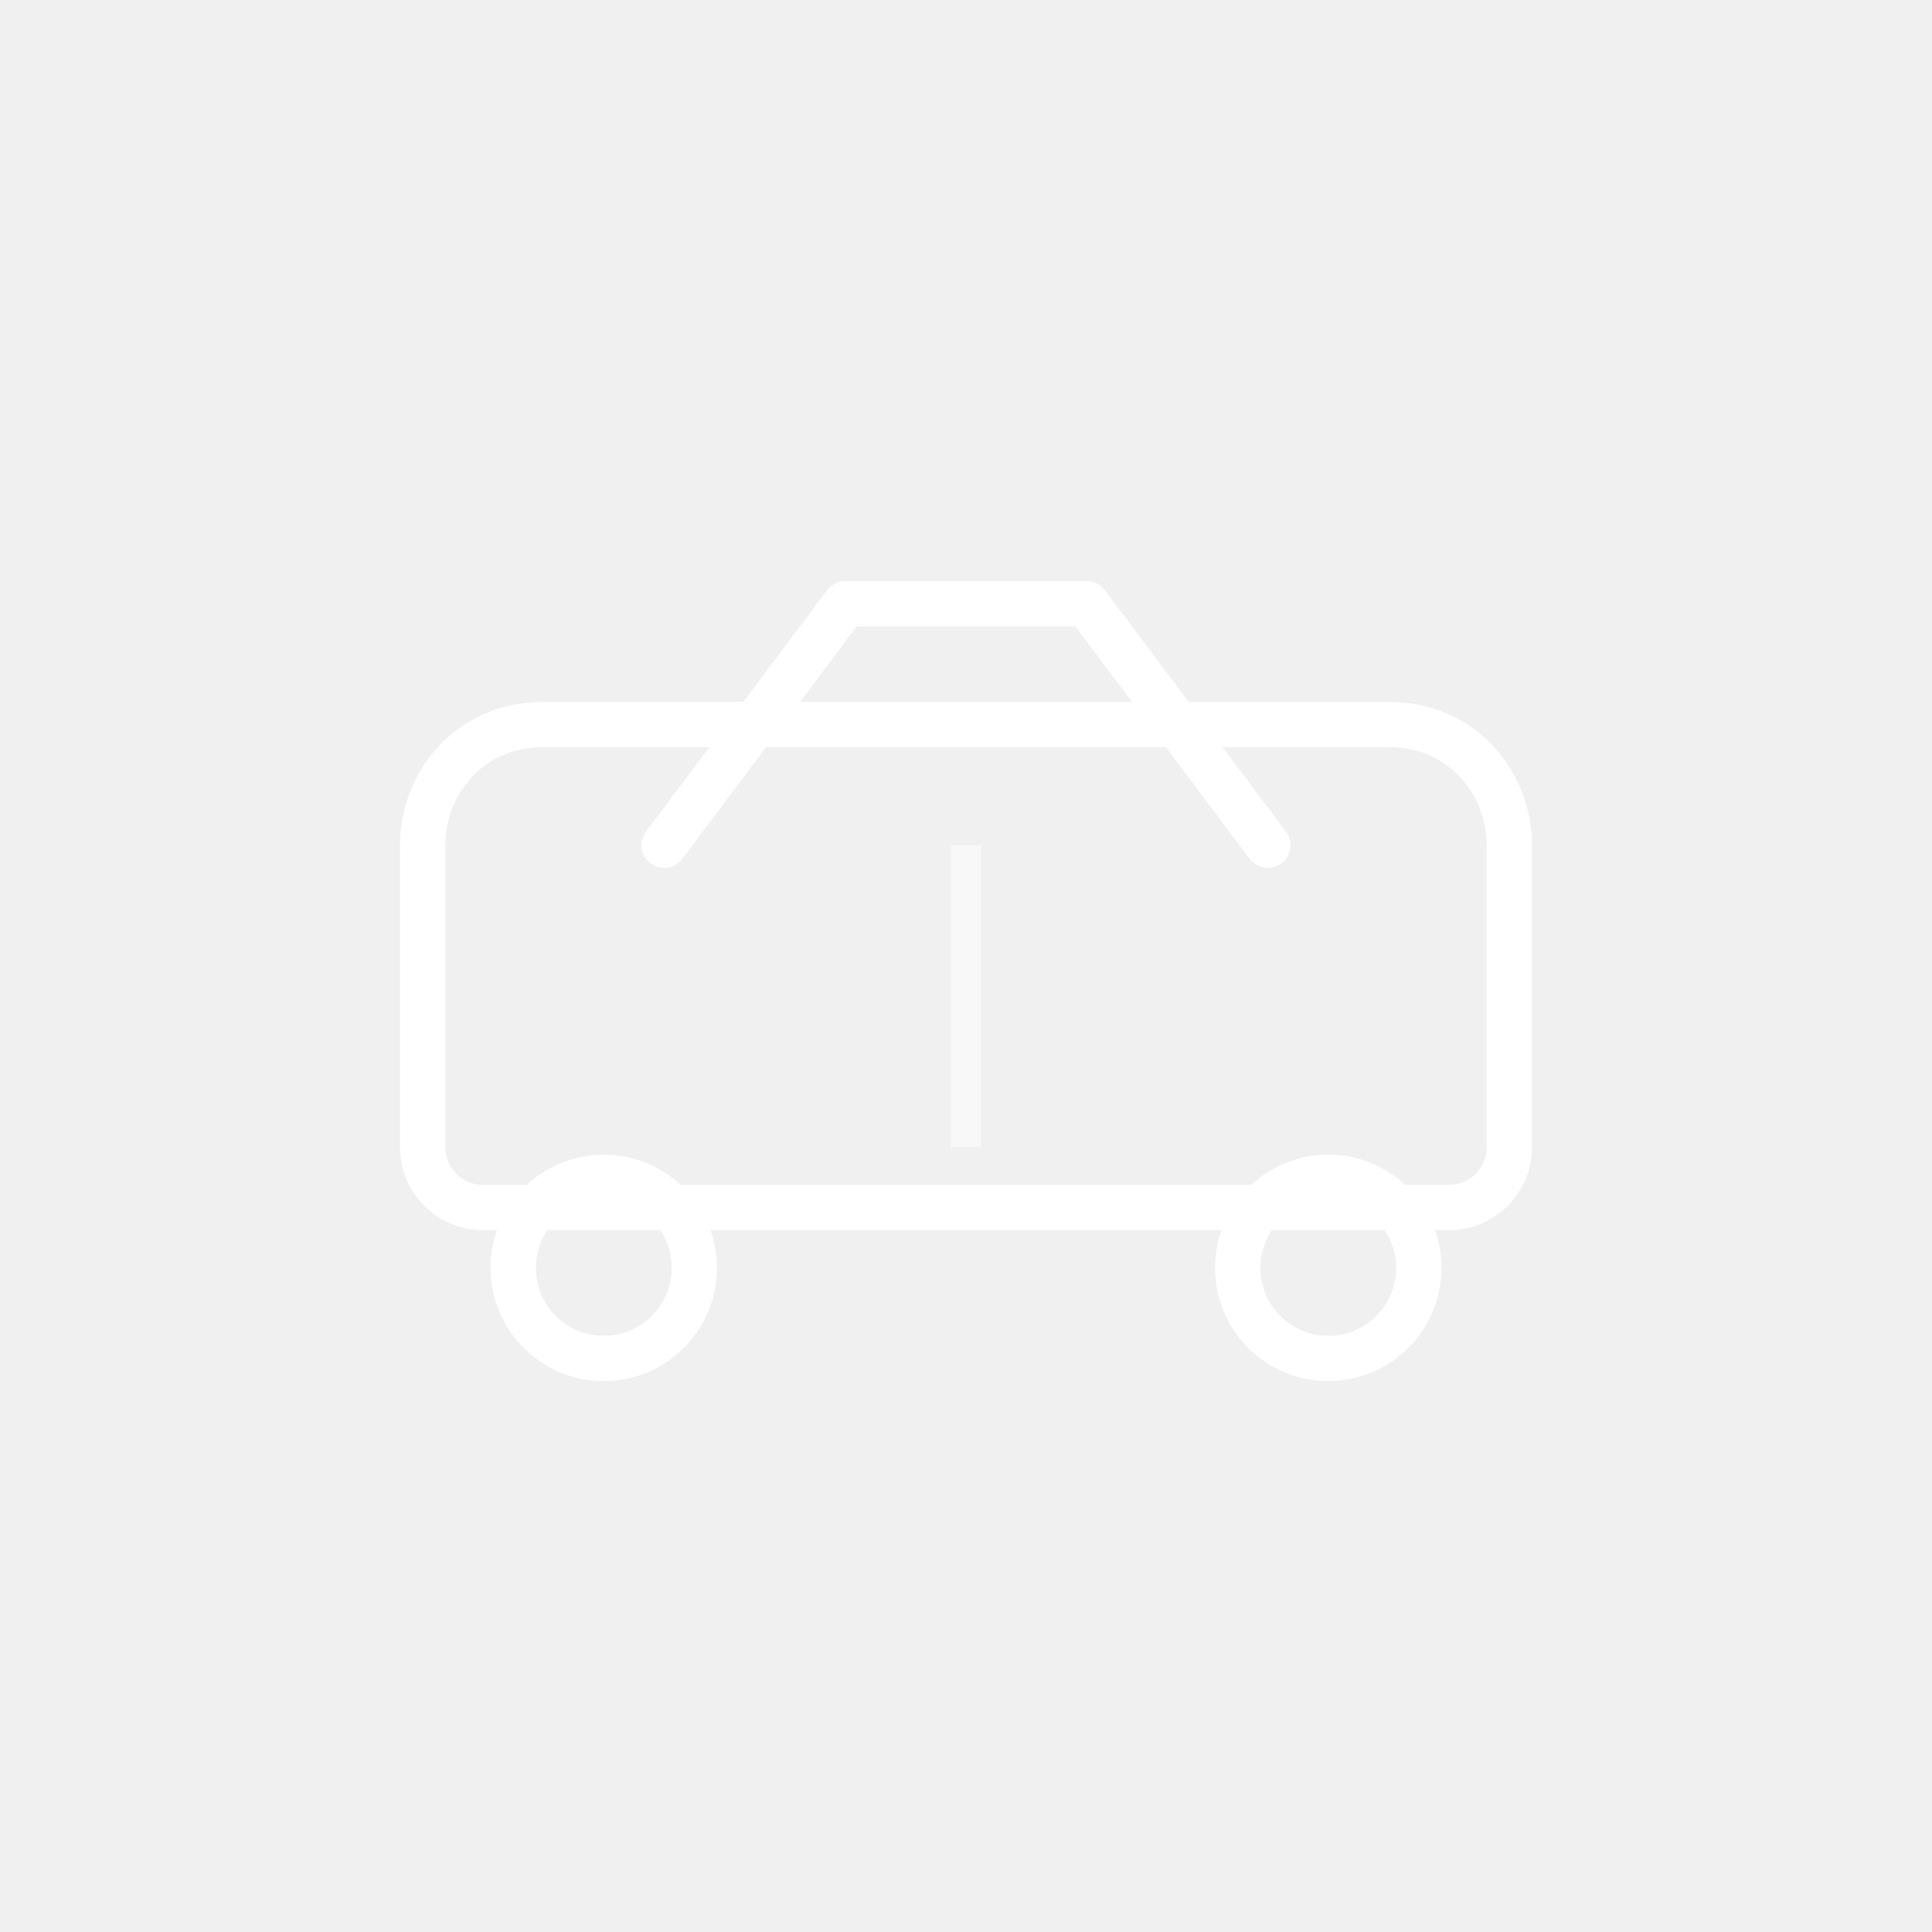
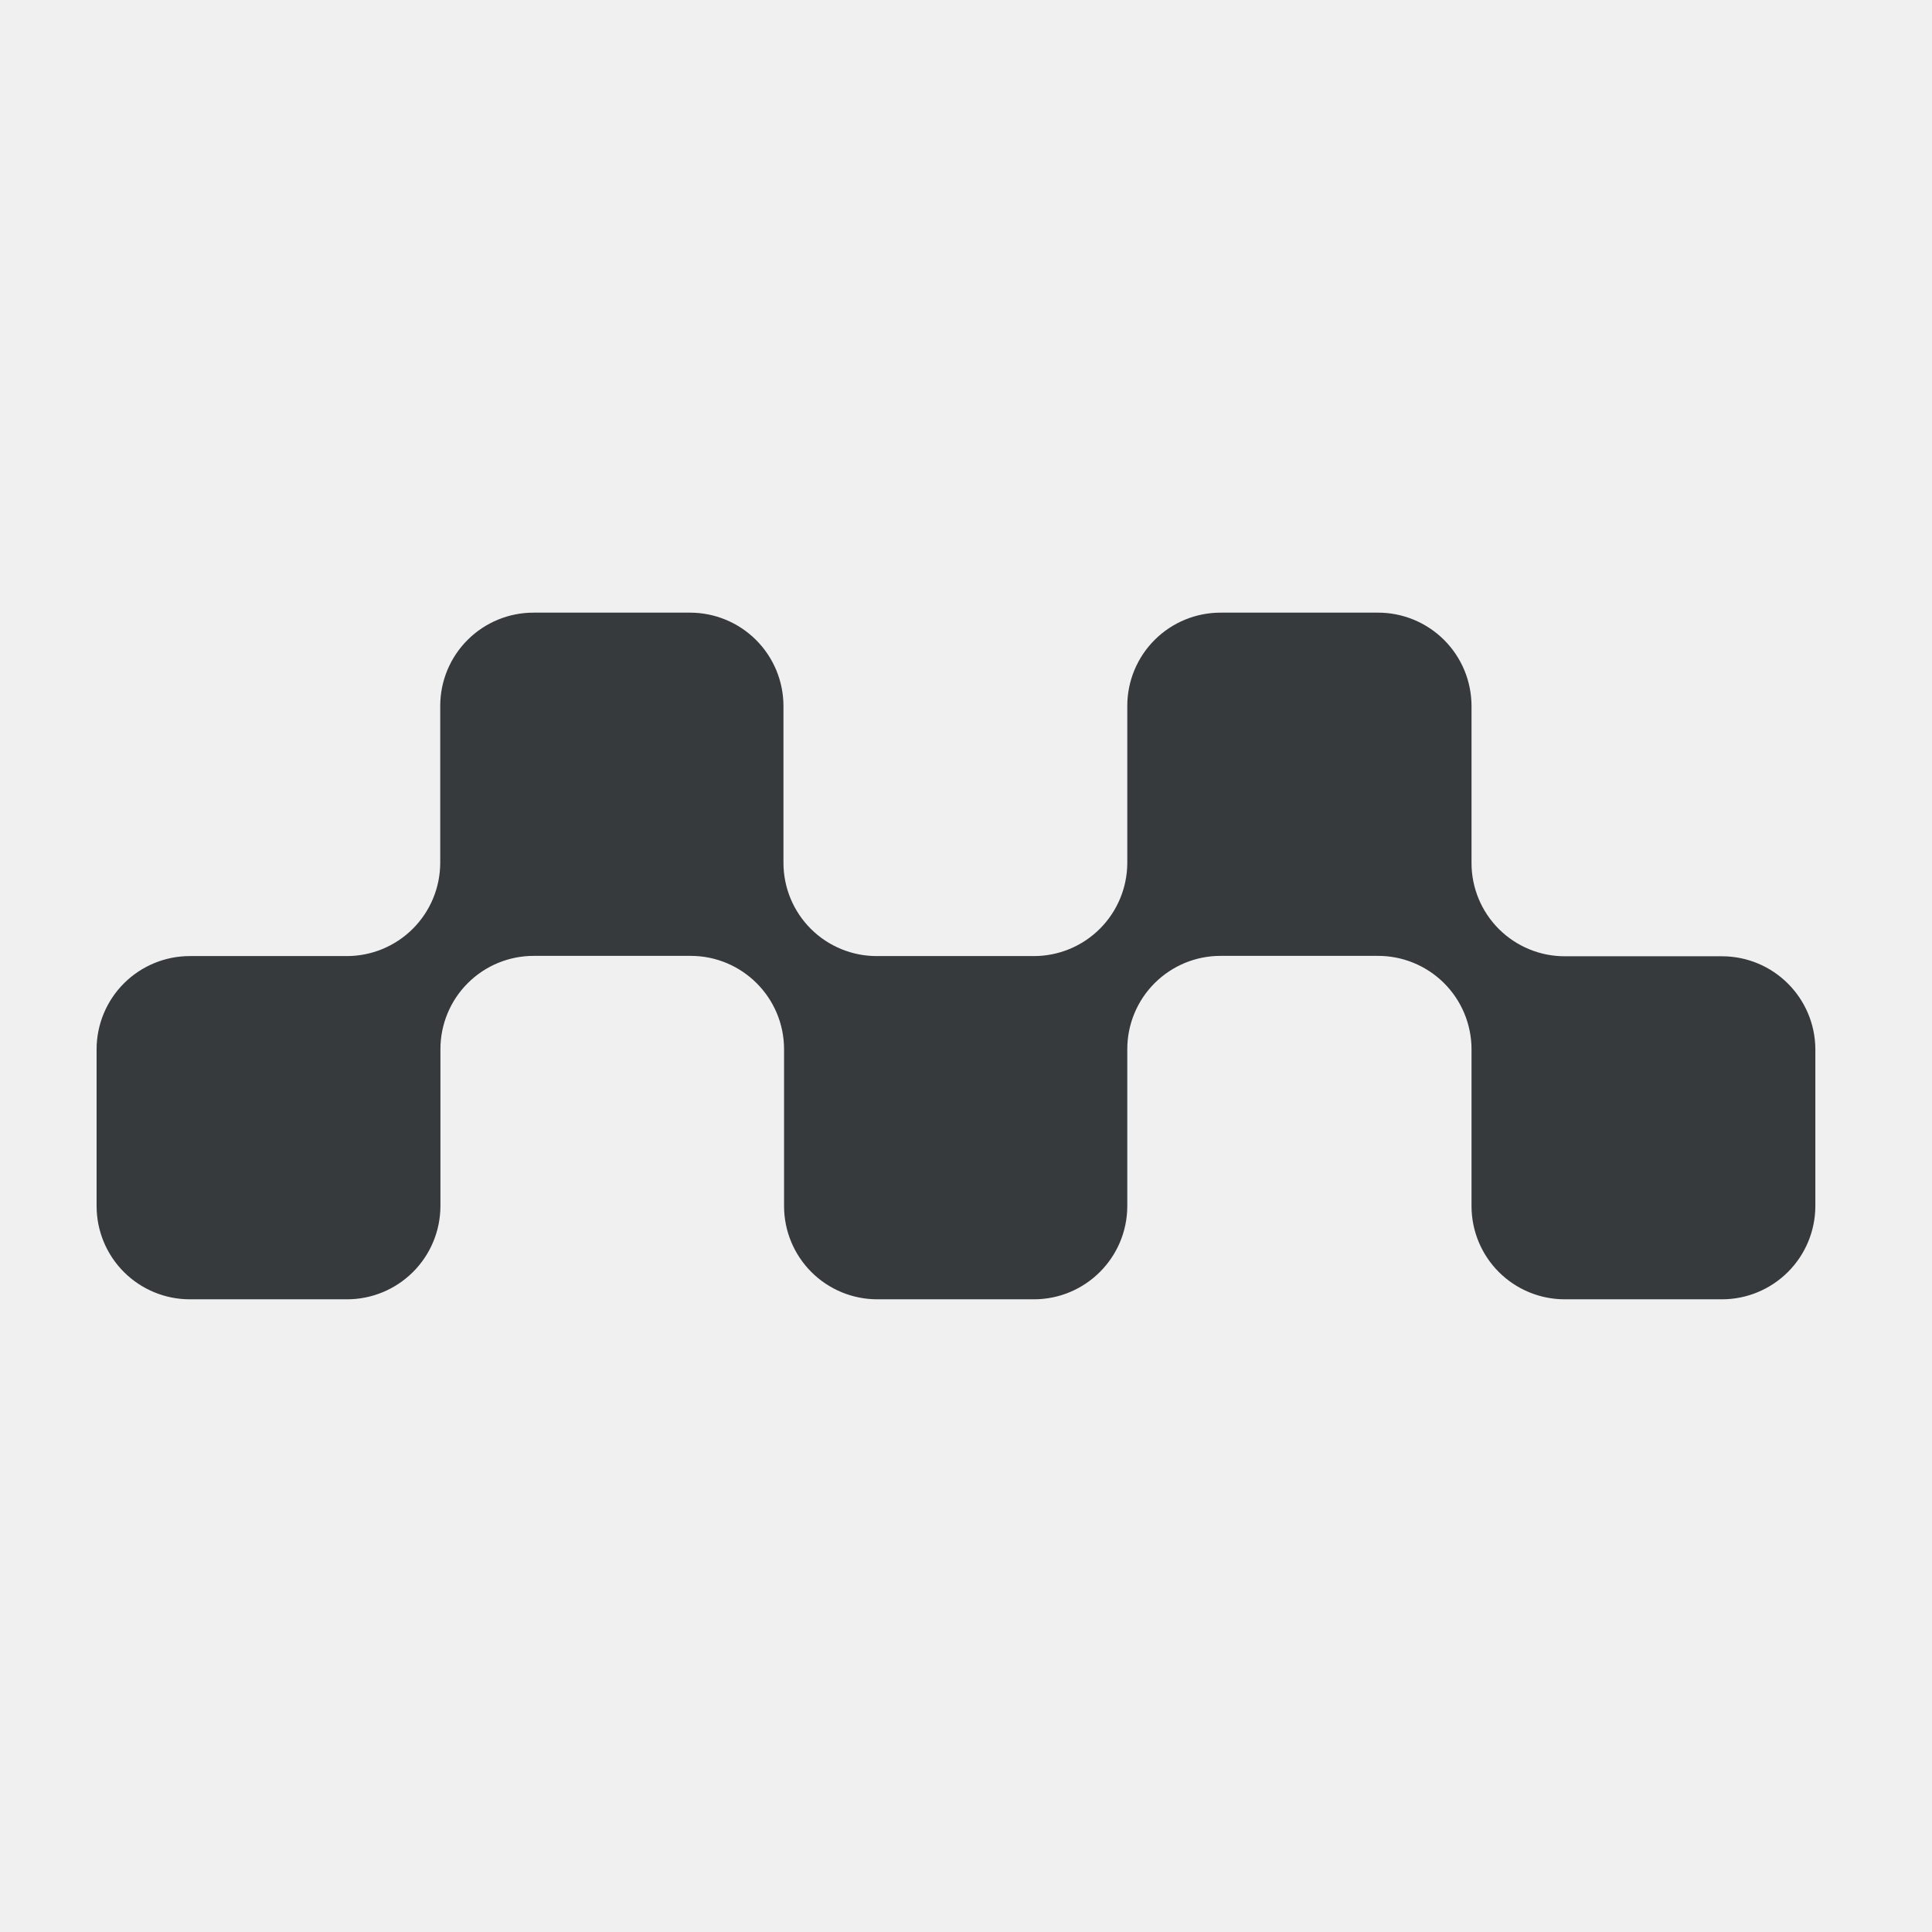
- <svg xmlns="http://www.w3.org/2000/svg" width="64" height="64" viewBox="0 0 64 64" fill="none">
-   <path d="M14 38C14 39.105 14.895 40 16 40H48C49.105 40 50 39.105 50 38V28C50 26 48.5 24 46 24H18C15.5 24 14 26 14 28V38Z" stroke="#FFFFFF" stroke-width="1.5" fill="none" stroke-linecap="round" stroke-linejoin="round" />
-   <circle cx="20" cy="42" r="3" stroke="#FFFFFF" stroke-width="1.5" fill="none" />
-   <circle cx="44" cy="42" r="3" stroke="#FFFFFF" stroke-width="1.5" fill="none" />
-   <path d="M22 28L28 20L36 20L42 28" stroke="#FFFFFF" stroke-width="1.5" fill="none" stroke-linecap="round" stroke-linejoin="round" />
-   <line x1="32" y1="28" x2="32" y2="38" stroke="#FFFFFF" stroke-width="1" stroke-opacity="0.5" />
+ <svg xmlns="http://www.w3.org/2000/svg" width="1200" height="1200" version="1.1">
+   <g transform="scale(12.45244) translate(4.818334, 30.55835)">
+     <g fill="#363a3d">
+       <g id="Page-1" stroke-width="1" fill-rule="evenodd">
+         <g id="Artboard" transform="translate(-5753, -838)" fill-rule="nonzero">
+           <g id="M-Monogram-Template_Artboard-58SVG" transform="translate(5753, 838)">
+             <path d="M81.06,17.14 L73.24,17.14 C72.005,17.143 70.82,16.654 69.945,15.782 C69.071,14.909 68.58,13.725 68.58,12.49 L68.58,4.65 C68.577,3.414 68.084,2.23 67.208,1.358 C66.332,0.486 65.146,-0.003 63.91,0 L56.09,0 C54.852,-0.008 53.661,0.478 52.783,1.351 C51.904,2.224 51.41,3.412 51.41,4.65 L51.41,12.48 C51.407,13.716 50.914,14.9 50.038,15.772 C49.162,16.644 47.976,17.133 46.74,17.13 L38.92,17.13 C37.685,17.133 36.5,16.644 35.625,15.772 C34.751,14.899 34.26,13.715 34.26,12.48 L34.26,4.65 C34.257,3.414 33.764,2.23 32.888,1.358 C32.012,0.486 30.826,-0.003 29.59,0 L21.8,0 C20.565,-0.003 19.38,0.486 18.505,1.359 C17.631,2.231 17.14,3.415 17.14,4.65 L17.14,12.48 C17.137,13.716 16.644,14.9 15.768,15.772 C14.892,16.644 13.706,17.133 12.47,17.13 L4.66,17.13 C3.427,17.127 2.243,17.615 1.369,18.485 C0.495,19.355 0.003,20.537 0,21.77 L0,29.6 C0,30.835 0.491,32.019 1.365,32.892 C2.24,33.764 3.425,34.253 4.66,34.25 L12.48,34.25 C13.716,34.253 14.902,33.764 15.778,32.892 C16.654,32.02 17.147,30.836 17.15,29.6 L17.15,21.77 C17.15,20.535 17.641,19.351 18.515,18.479 C19.39,17.606 20.575,17.117 21.81,17.12 L29.63,17.12 C32.2,17.12 34.284,19.2 34.29,21.77 L34.29,29.6 C34.29,30.835 34.781,32.019 35.655,32.892 C36.53,33.764 37.715,34.253 38.95,34.25 L46.77,34.25 C49.324,34.239 51.394,32.174 51.41,29.62 L51.41,21.77 C51.41,20.535 51.901,19.351 52.775,18.479 C53.65,17.606 54.835,17.117 56.07,17.12 L63.89,17.12 C65.129,17.112 66.321,17.598 67.201,18.471 C68.081,19.343 68.577,20.531 68.58,21.77 L68.58,29.6 C68.58,30.835 69.071,32.019 69.945,32.892 C70.82,33.764 72.005,34.253 73.24,34.25 L81.06,34.25 C82.296,34.253 83.482,33.764 84.358,32.892 C85.234,32.02 85.727,30.836 85.73,29.6 L85.73,21.77 C85.713,19.204 83.626,17.135 81.06,17.14 Z" id="Path" stroke="none" />
+           </g>
+         </g>
+       </g>
+     </g>
+   </g>
</svg>
